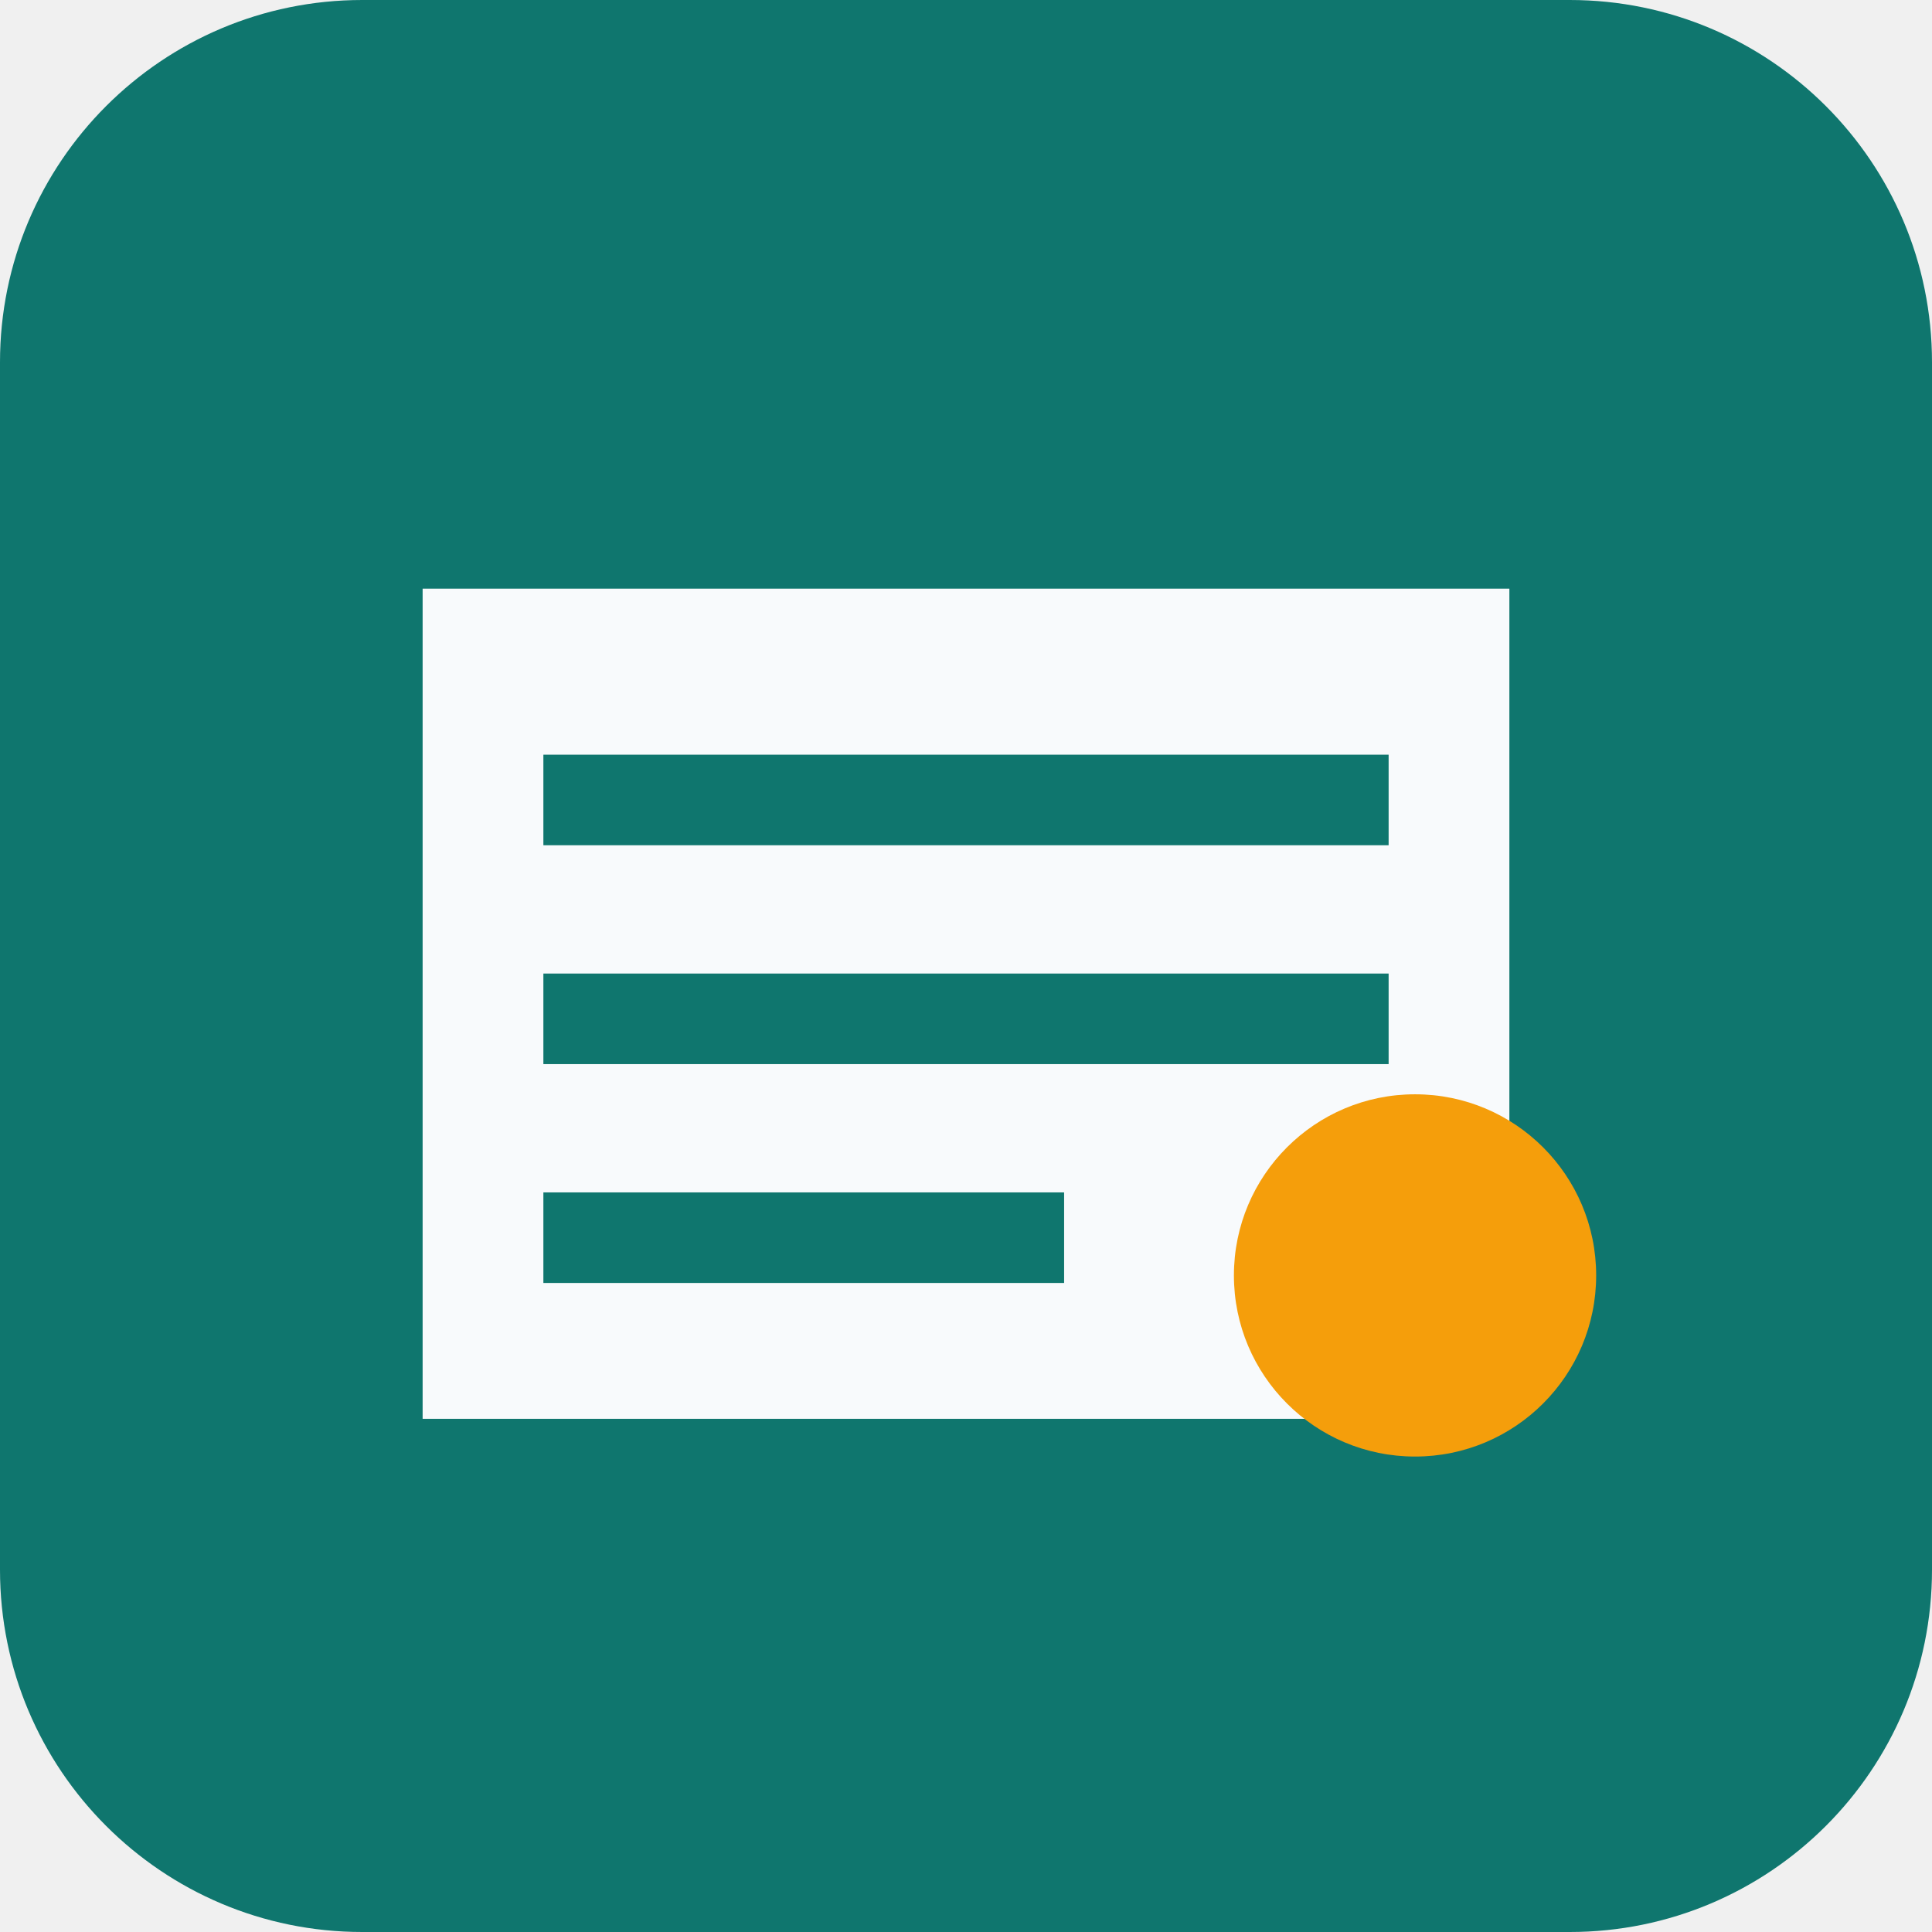
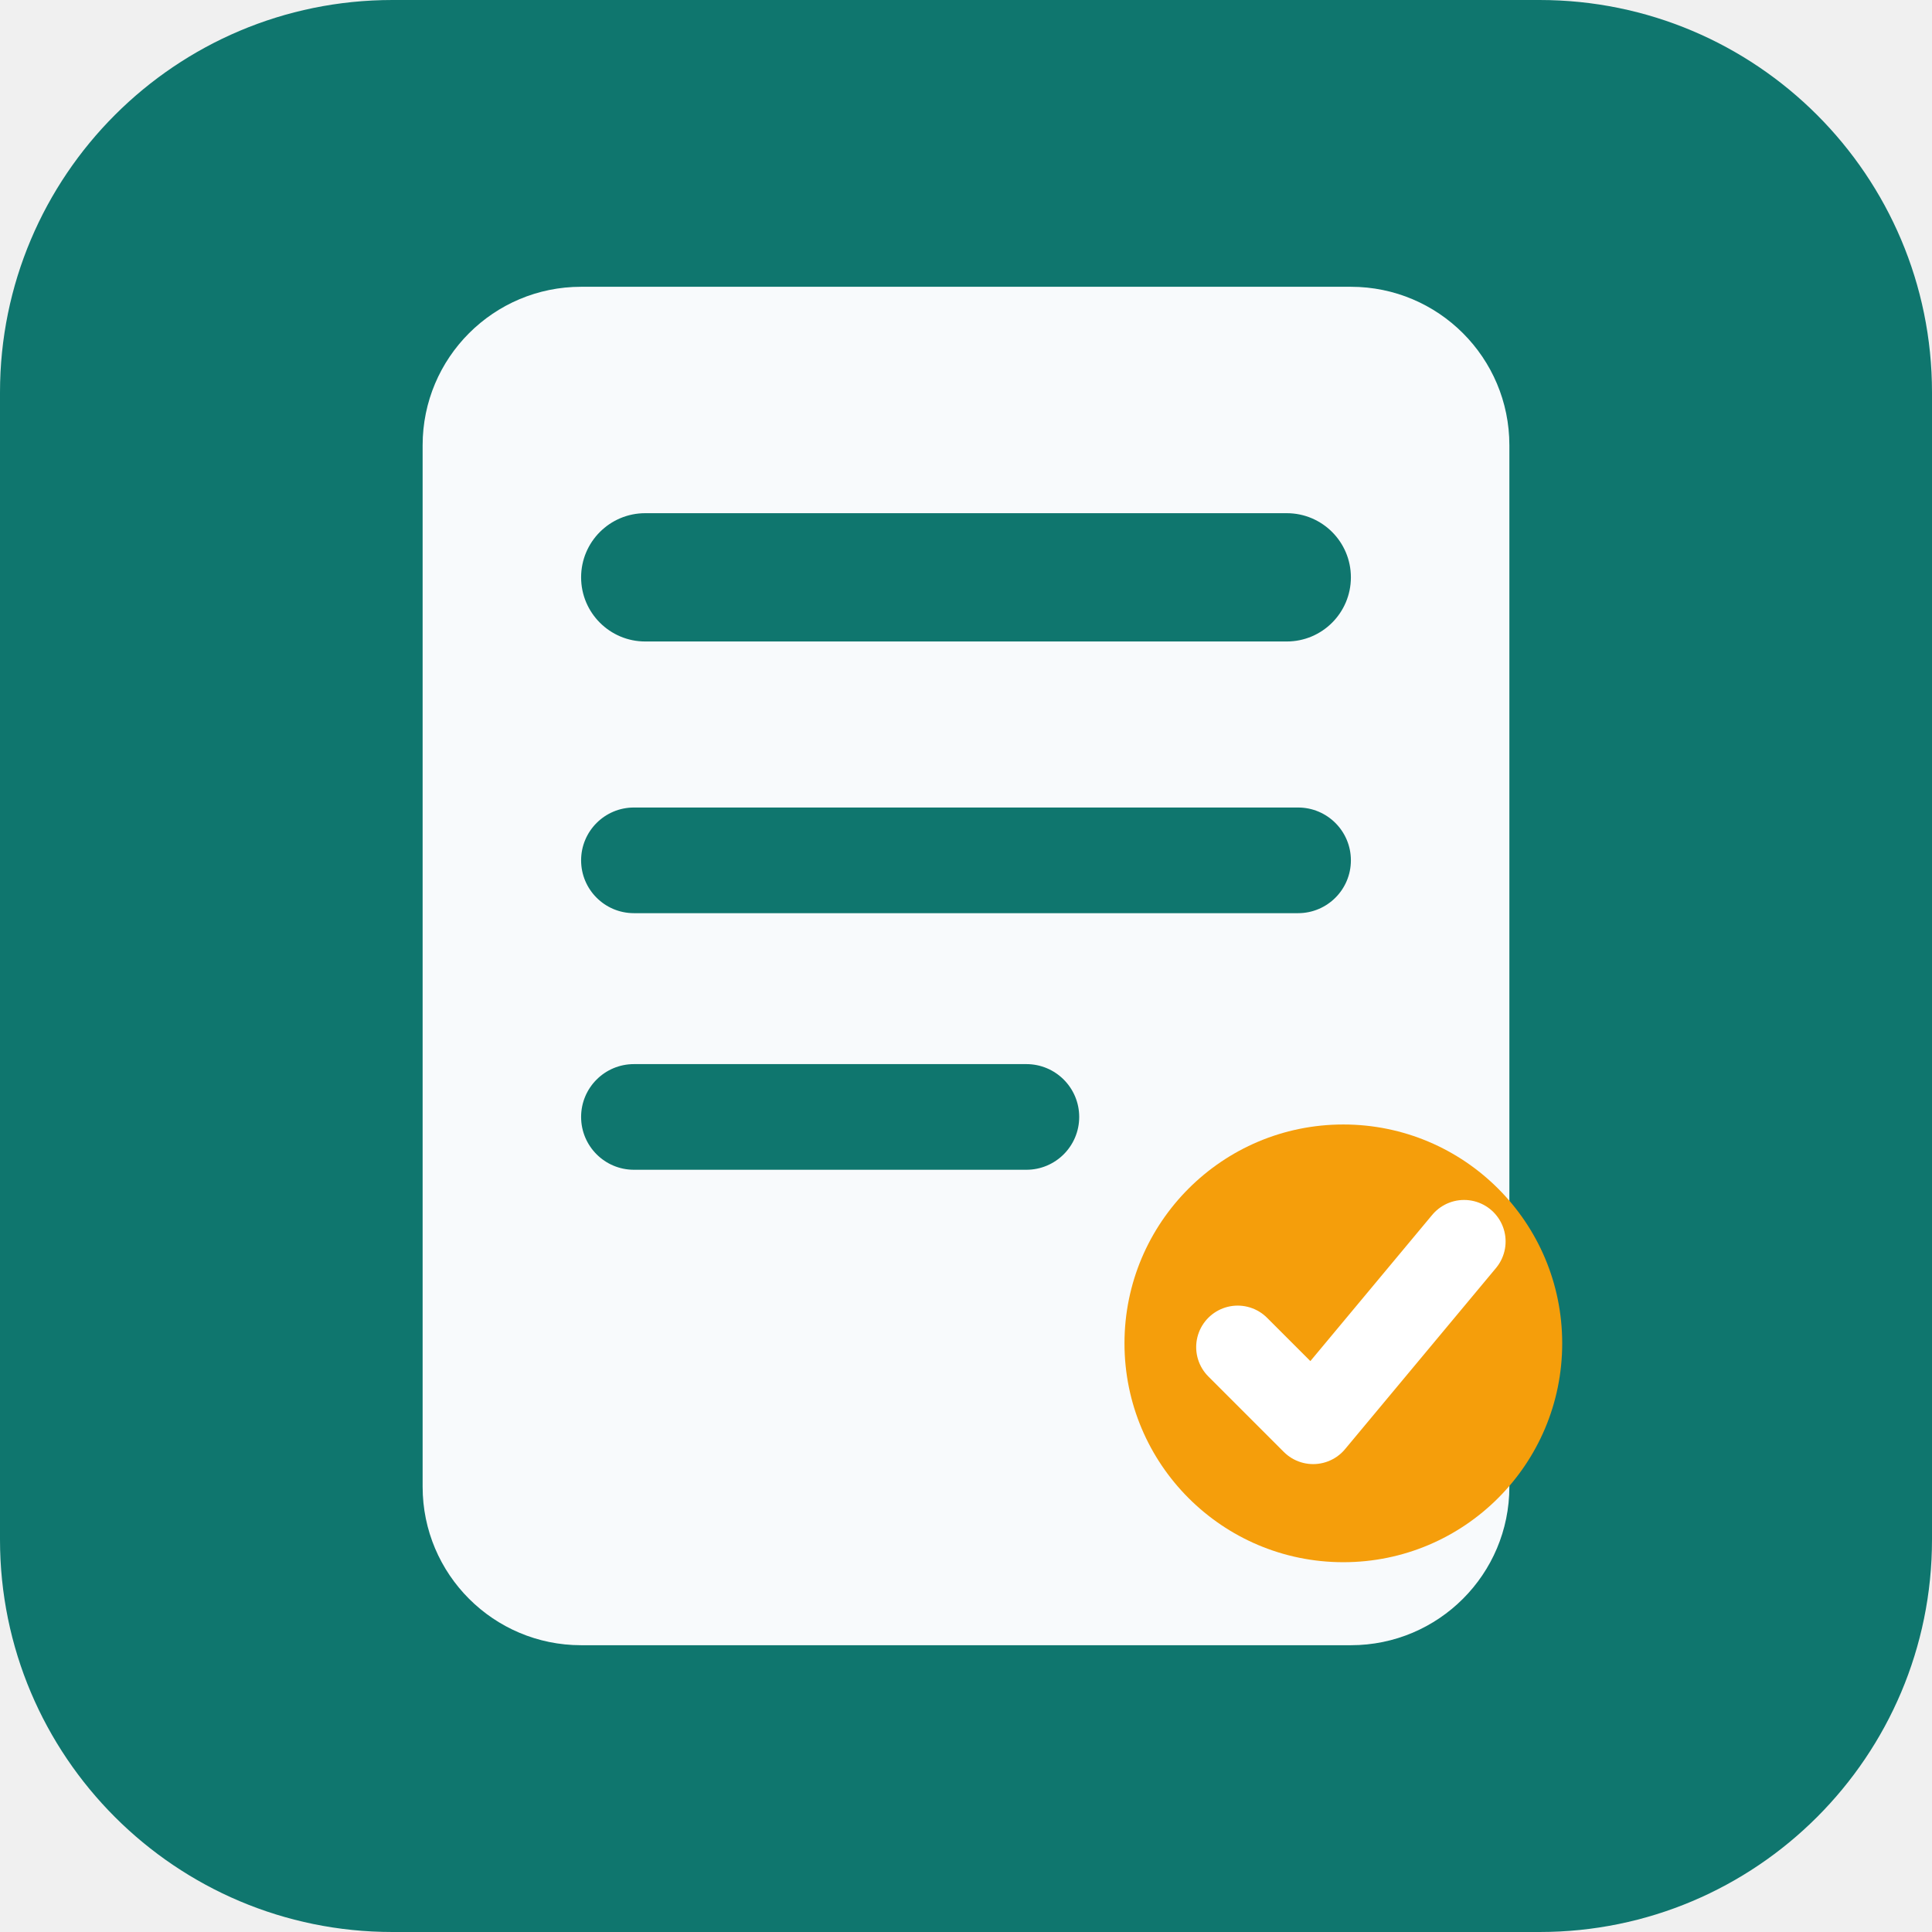
<svg xmlns="http://www.w3.org/2000/svg" viewBox="0 0 512 512">
-   <rect width="512" height="512" rx="96" fill="#0f766e" />
-   <path d="M112 156h288v220H112z" fill="#f8fafc" />
-   <path d="M144 200h224v24H144zm0 58h224v24H144zm0 58h138v24H144z" fill="#0f766e" />
-   <circle cx="375" cy="338" r="48" fill="#f59e0b" />
+   <rect width="512" height="512" rx="104" fill="#0f766e" />
+   <rect x="112" y="76" width="288" height="360" rx="42" fill="#f8fafc" />
+   <rect x="154" y="136" width="204" height="34" rx="17" fill="#0f766e" />
+   <rect x="154" y="214" width="204" height="28" rx="14" fill="#0f766e" />
+   <rect x="154" y="282" width="132" height="28" rx="14" fill="#0f766e" />
+   <circle cx="356" cy="356" r="58" fill="#f59e0b" />
+   <path d="M328 357l20 20 40-48" fill="none" stroke="#fff" stroke-width="22" stroke-linecap="round" stroke-linejoin="round" />
</svg>
